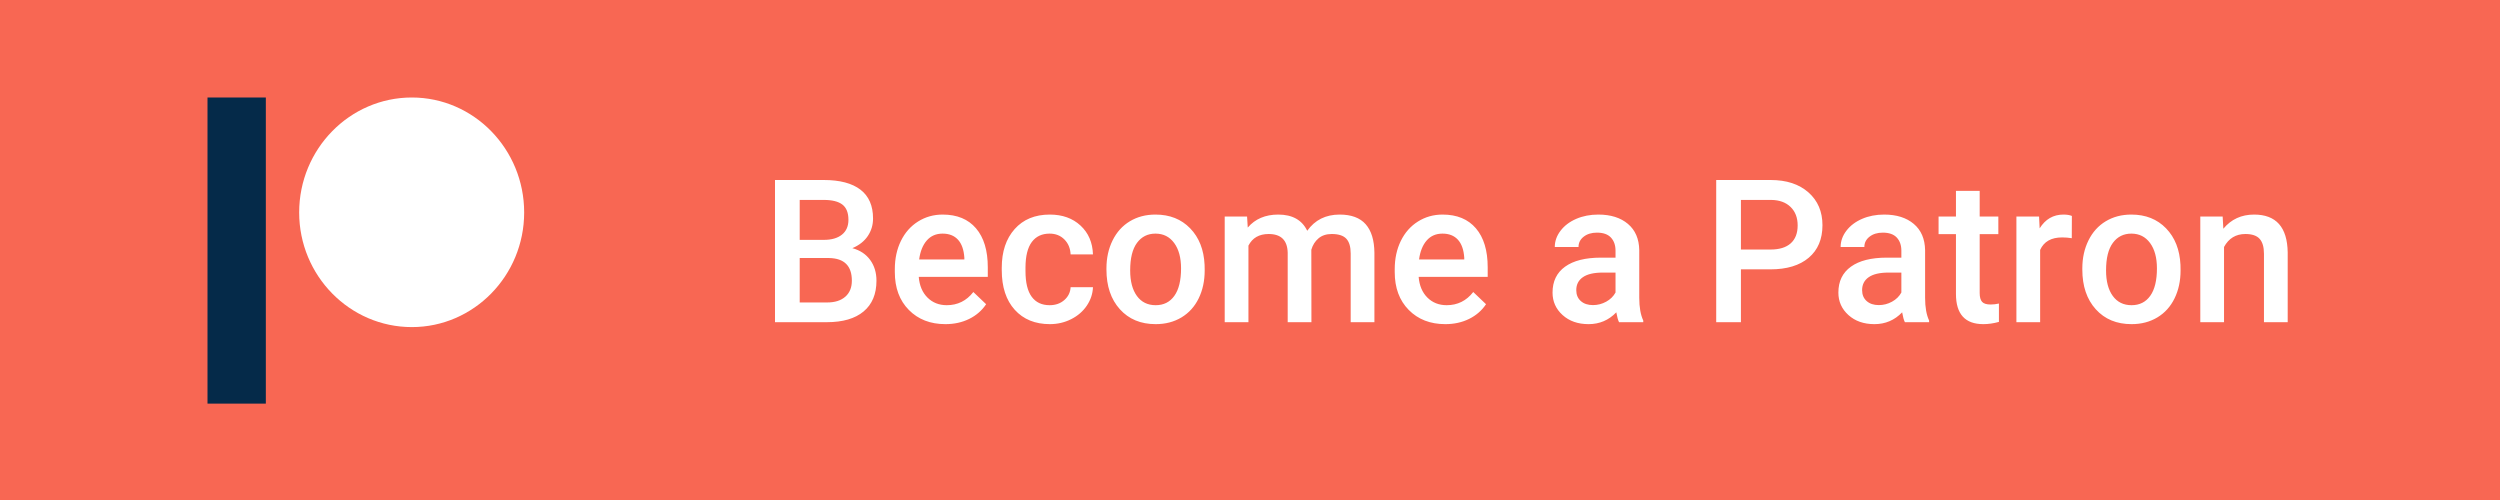
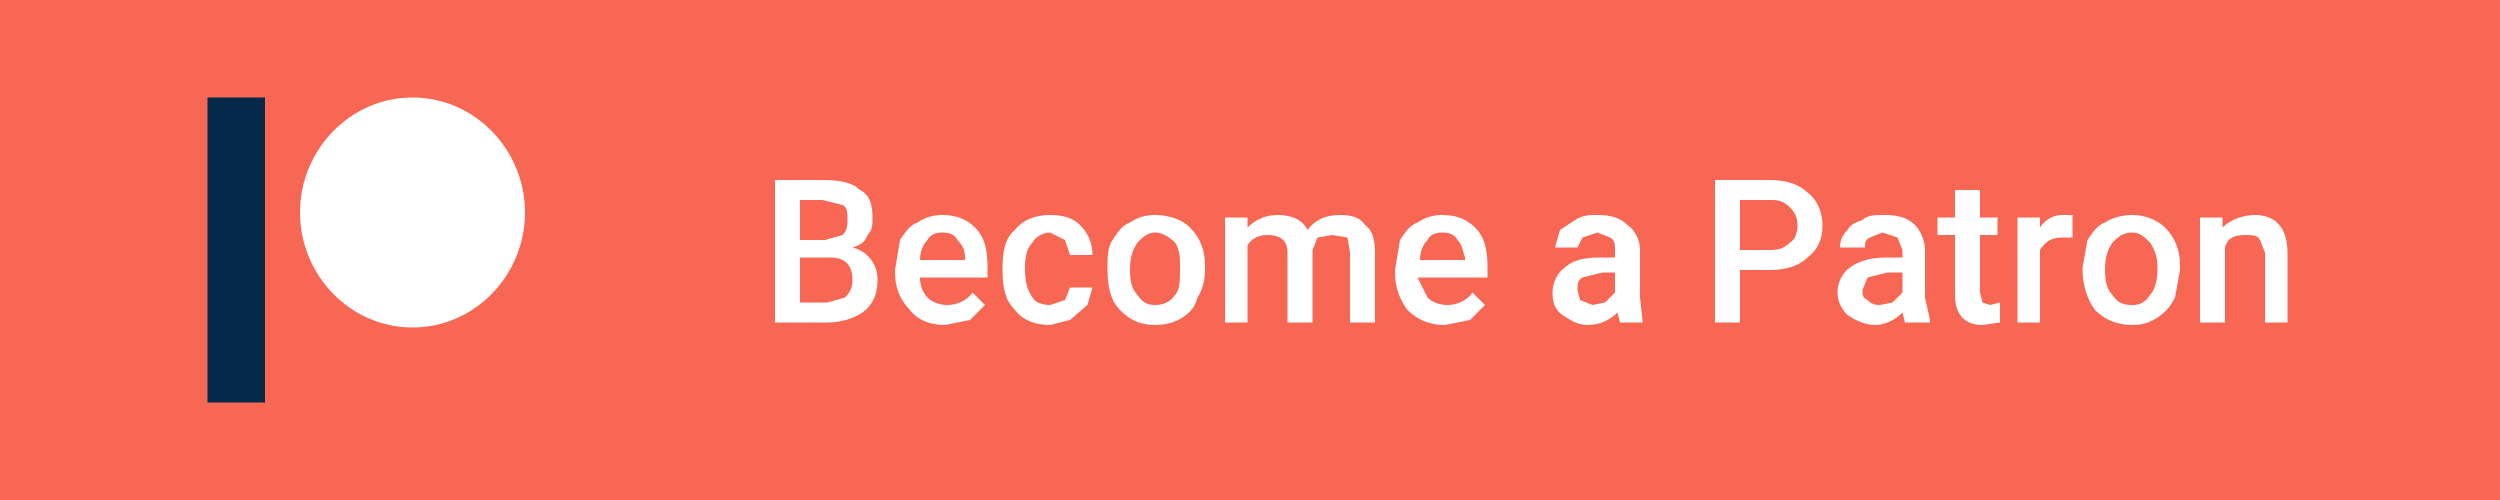
- <svg xmlns="http://www.w3.org/2000/svg" width="1000px" height="200px" viewBox="0 0 1000 200" version="1.1">
-   <defs />
-   <g id="Donate-Buttons" stroke="none" stroke-width="1" fill="none" fill-rule="evenodd" transform="translate(-202, -396)">
-     <g id="patreon" transform="translate(202, 396)">
-       <rect id="Rectangle" fill="#F86753" x="0" y="0" width="1000" height="200" />
-       <g id="Group" transform="translate(83, 39)">
-         <path d="M227,89.875 L227,33 L246.492,33 C252.925,33 257.82,34.289 261.18,36.867 C264.539,39.445 266.219,43.286 266.219,48.391 C266.219,50.995 265.516,53.339 264.109,55.422 C262.703,57.505 260.646,59.12 257.938,60.266 C261.01,61.099 263.387,62.668 265.066,64.973 C266.746,67.277 267.586,70.044 267.586,73.273 C267.586,78.612 265.874,82.714 262.449,85.578 C259.025,88.443 254.122,89.875 247.742,89.875 L227,89.875 Z M236.883,64.211 L236.883,81.984 L247.859,81.984 C250.958,81.984 253.38,81.216 255.125,79.68 C256.87,78.143 257.742,76.008 257.742,73.273 C257.742,67.362 254.721,64.341 248.68,64.211 L236.883,64.211 Z M236.883,56.945 L246.57,56.945 C249.643,56.945 252.046,56.249 253.777,54.855 C255.509,53.462 256.375,51.49 256.375,48.938 C256.375,46.125 255.574,44.094 253.973,42.844 C252.371,41.594 249.878,40.969 246.492,40.969 L236.883,40.969 L236.883,56.945 Z M295.164,90.656 C289.148,90.656 284.272,88.762 280.535,84.973 C276.798,81.184 274.93,76.138 274.93,69.836 L274.93,68.664 C274.93,64.445 275.743,60.676 277.371,57.355 C278.999,54.035 281.284,51.451 284.227,49.602 C287.169,47.753 290.451,46.828 294.07,46.828 C299.826,46.828 304.272,48.664 307.41,52.336 C310.548,56.008 312.117,61.203 312.117,67.922 L312.117,71.75 L284.5,71.75 C284.786,75.24 285.952,78 287.996,80.031 C290.04,82.063 292.612,83.078 295.711,83.078 C300.06,83.078 303.602,81.32 306.336,77.805 L311.453,82.688 C309.76,85.214 307.501,87.173 304.676,88.566 C301.85,89.96 298.68,90.656 295.164,90.656 Z M294.031,54.445 C291.427,54.445 289.324,55.357 287.723,57.18 C286.121,59.003 285.099,61.542 284.656,64.797 L302.742,64.797 L302.742,64.094 C302.534,60.917 301.688,58.514 300.203,56.887 C298.719,55.259 296.661,54.445 294.031,54.445 Z M336.844,83.078 C339.214,83.078 341.18,82.388 342.742,81.008 C344.305,79.628 345.138,77.922 345.242,75.891 L354.188,75.891 C354.083,78.521 353.263,80.975 351.727,83.254 C350.19,85.533 348.107,87.336 345.477,88.664 C342.846,89.992 340.008,90.656 336.961,90.656 C331.049,90.656 326.362,88.742 322.898,84.914 C319.435,81.086 317.703,75.8 317.703,69.055 L317.703,68.078 C317.703,61.646 319.422,56.496 322.859,52.629 C326.297,48.762 330.984,46.828 336.922,46.828 C341.948,46.828 346.043,48.293 349.207,51.223 C352.371,54.152 354.031,58 354.188,62.766 L345.242,62.766 C345.138,60.344 344.311,58.352 342.762,56.789 C341.212,55.227 339.24,54.445 336.844,54.445 C333.771,54.445 331.401,55.559 329.734,57.785 C328.068,60.012 327.221,63.391 327.195,67.922 L327.195,69.445 C327.195,74.029 328.022,77.447 329.676,79.699 C331.329,81.952 333.719,83.078 336.844,83.078 Z M359.578,68.352 C359.578,64.211 360.398,60.48 362.039,57.16 C363.68,53.84 365.984,51.288 368.953,49.504 C371.922,47.72 375.333,46.828 379.188,46.828 C384.891,46.828 389.52,48.664 393.074,52.336 C396.629,56.008 398.549,60.878 398.836,66.945 L398.875,69.172 C398.875,73.339 398.074,77.062 396.473,80.344 C394.871,83.625 392.579,86.164 389.598,87.961 C386.616,89.758 383.172,90.656 379.266,90.656 C373.302,90.656 368.53,88.671 364.949,84.699 C361.368,80.728 359.578,75.435 359.578,68.82 L359.578,68.352 Z M369.07,69.172 C369.07,73.521 369.969,76.926 371.766,79.387 C373.563,81.848 376.062,83.078 379.266,83.078 C382.469,83.078 384.962,81.828 386.746,79.328 C388.53,76.828 389.422,73.169 389.422,68.352 C389.422,64.081 388.504,60.695 386.668,58.195 C384.832,55.695 382.339,54.445 379.188,54.445 C376.089,54.445 373.628,55.676 371.805,58.137 C369.982,60.598 369.07,64.276 369.07,69.172 Z M415.828,47.609 L416.102,52.023 C419.07,48.56 423.133,46.828 428.289,46.828 C433.94,46.828 437.807,48.99 439.891,53.312 C442.964,48.99 447.286,46.828 452.859,46.828 C457.521,46.828 460.991,48.117 463.27,50.695 C465.548,53.273 466.714,57.075 466.766,62.102 L466.766,89.875 L457.273,89.875 L457.273,62.375 C457.273,59.693 456.688,57.727 455.516,56.477 C454.344,55.227 452.404,54.602 449.695,54.602 C447.534,54.602 445.77,55.181 444.402,56.34 C443.035,57.499 442.078,59.016 441.531,60.891 L441.57,89.875 L432.078,89.875 L432.078,62.062 C431.948,57.089 429.409,54.602 424.461,54.602 C420.659,54.602 417.964,56.151 416.375,59.25 L416.375,89.875 L406.883,89.875 L406.883,47.609 L415.828,47.609 Z M495.125,90.656 C489.109,90.656 484.233,88.762 480.496,84.973 C476.759,81.184 474.891,76.138 474.891,69.836 L474.891,68.664 C474.891,64.445 475.704,60.676 477.332,57.355 C478.96,54.035 481.245,51.451 484.188,49.602 C487.13,47.753 490.411,46.828 494.031,46.828 C499.786,46.828 504.233,48.664 507.371,52.336 C510.509,56.008 512.078,61.203 512.078,67.922 L512.078,71.75 L484.461,71.75 C484.747,75.24 485.913,78 487.957,80.031 C490.001,82.063 492.573,83.078 495.672,83.078 C500.021,83.078 503.562,81.32 506.297,77.805 L511.414,82.688 C509.721,85.214 507.462,87.173 504.637,88.566 C501.811,89.96 498.641,90.656 495.125,90.656 Z M493.992,54.445 C491.388,54.445 489.285,55.357 487.684,57.18 C486.082,59.003 485.06,61.542 484.617,64.797 L502.703,64.797 L502.703,64.094 C502.495,60.917 501.648,58.514 500.164,56.887 C498.68,55.259 496.622,54.445 493.992,54.445 Z M564.617,89.875 C564.201,89.068 563.836,87.753 563.523,85.93 C560.503,89.081 556.805,90.656 552.43,90.656 C548.185,90.656 544.721,89.445 542.039,87.023 C539.357,84.602 538.016,81.607 538.016,78.039 C538.016,73.534 539.689,70.077 543.035,67.668 C546.382,65.259 551.167,64.055 557.391,64.055 L563.211,64.055 L563.211,61.281 C563.211,59.094 562.599,57.342 561.375,56.027 C560.151,54.712 558.289,54.055 555.789,54.055 C553.628,54.055 551.857,54.595 550.477,55.676 C549.096,56.757 548.406,58.13 548.406,59.797 L538.914,59.797 C538.914,57.479 539.682,55.311 541.219,53.293 C542.755,51.275 544.845,49.693 547.488,48.547 C550.132,47.401 553.081,46.828 556.336,46.828 C561.284,46.828 565.229,48.072 568.172,50.559 C571.115,53.046 572.625,56.542 572.703,61.047 L572.703,80.109 C572.703,83.911 573.237,86.945 574.305,89.211 L574.305,89.875 L564.617,89.875 Z M554.188,83.039 C556.063,83.039 557.827,82.583 559.48,81.672 C561.134,80.76 562.378,79.536 563.211,78 L563.211,70.031 L558.094,70.031 C554.578,70.031 551.935,70.643 550.164,71.867 C548.393,73.091 547.508,74.823 547.508,77.062 C547.508,78.885 548.113,80.337 549.324,81.418 C550.535,82.499 552.156,83.039 554.188,83.039 Z M613.367,68.742 L613.367,89.875 L603.484,89.875 L603.484,33 L625.242,33 C631.596,33 636.642,34.654 640.379,37.961 C644.116,41.268 645.984,45.643 645.984,51.086 C645.984,56.659 644.155,60.995 640.496,64.094 C636.837,67.193 631.714,68.742 625.125,68.742 L613.367,68.742 Z M613.367,60.812 L625.242,60.812 C628.758,60.812 631.44,59.986 633.289,58.332 C635.138,56.678 636.062,54.289 636.062,51.164 C636.062,48.091 635.125,45.637 633.25,43.801 C631.375,41.965 628.797,41.021 625.516,40.969 L613.367,40.969 L613.367,60.812 Z M678.953,89.875 C678.536,89.068 678.172,87.753 677.859,85.93 C674.839,89.081 671.141,90.656 666.766,90.656 C662.521,90.656 659.057,89.445 656.375,87.023 C653.693,84.602 652.352,81.607 652.352,78.039 C652.352,73.534 654.025,70.077 657.371,67.668 C660.717,65.259 665.503,64.055 671.727,64.055 L677.547,64.055 L677.547,61.281 C677.547,59.094 676.935,57.342 675.711,56.027 C674.487,54.712 672.625,54.055 670.125,54.055 C667.964,54.055 666.193,54.595 664.812,55.676 C663.432,56.757 662.742,58.13 662.742,59.797 L653.25,59.797 C653.25,57.479 654.018,55.311 655.555,53.293 C657.091,51.275 659.181,49.693 661.824,48.547 C664.467,47.401 667.417,46.828 670.672,46.828 C675.62,46.828 679.565,48.072 682.508,50.559 C685.451,53.046 686.961,56.542 687.039,61.047 L687.039,80.109 C687.039,83.911 687.573,86.945 688.641,89.211 L688.641,89.875 L678.953,89.875 Z M668.523,83.039 C670.398,83.039 672.163,82.583 673.816,81.672 C675.47,80.76 676.714,79.536 677.547,78 L677.547,70.031 L672.43,70.031 C668.914,70.031 666.271,70.643 664.5,71.867 C662.729,73.091 661.844,74.823 661.844,77.062 C661.844,78.885 662.449,80.337 663.66,81.418 C664.871,82.499 666.492,83.039 668.523,83.039 Z M708.875,37.336 L708.875,47.609 L716.336,47.609 L716.336,54.641 L708.875,54.641 L708.875,78.234 C708.875,79.849 709.194,81.014 709.832,81.73 C710.47,82.447 711.609,82.805 713.25,82.805 C714.344,82.805 715.451,82.674 716.57,82.414 L716.57,89.758 C714.409,90.357 712.326,90.656 710.32,90.656 C703.029,90.656 699.383,86.633 699.383,78.586 L699.383,54.641 L692.43,54.641 L692.43,47.609 L699.383,47.609 L699.383,37.336 L708.875,37.336 Z M745.711,56.281 C744.461,56.073 743.172,55.969 741.844,55.969 C737.495,55.969 734.565,57.635 733.055,60.969 L733.055,89.875 L723.562,89.875 L723.562,47.609 L732.625,47.609 L732.859,52.336 C735.151,48.664 738.328,46.828 742.391,46.828 C743.745,46.828 744.865,47.01 745.75,47.375 L745.711,56.281 Z M749.93,68.352 C749.93,64.211 750.75,60.48 752.391,57.16 C754.031,53.84 756.336,51.288 759.305,49.504 C762.273,47.72 765.685,46.828 769.539,46.828 C775.242,46.828 779.871,48.664 783.426,52.336 C786.98,56.008 788.901,60.878 789.188,66.945 L789.227,69.172 C789.227,73.339 788.426,77.062 786.824,80.344 C785.223,83.625 782.931,86.164 779.949,87.961 C776.967,89.758 773.523,90.656 769.617,90.656 C763.654,90.656 758.882,88.671 755.301,84.699 C751.72,80.728 749.93,75.435 749.93,68.82 L749.93,68.352 Z M759.422,69.172 C759.422,73.521 760.32,76.926 762.117,79.387 C763.914,81.848 766.414,83.078 769.617,83.078 C772.82,83.078 775.314,81.828 777.098,79.328 C778.882,76.828 779.773,73.169 779.773,68.352 C779.773,64.081 778.855,60.695 777.02,58.195 C775.184,55.695 772.69,54.445 769.539,54.445 C766.44,54.445 763.979,55.676 762.156,58.137 C760.333,60.598 759.422,64.276 759.422,69.172 Z M806.062,47.609 L806.336,52.492 C809.461,48.716 813.562,46.828 818.641,46.828 C827.443,46.828 831.922,51.867 832.078,61.945 L832.078,89.875 L822.586,89.875 L822.586,62.492 C822.586,59.81 822.007,57.824 820.848,56.535 C819.689,55.246 817.794,54.602 815.164,54.602 C811.336,54.602 808.484,56.333 806.609,59.797 L806.609,89.875 L797.117,89.875 L797.117,47.609 L806.062,47.609 Z" id="Become-a-Patron" fill="#FFFFFF" />
-         <g id="logo" fill-rule="nonzero">
-           <path d="M81.737,0 C56.885,0 36.667,20.629 36.667,45.987 C36.667,71.268 56.885,91.837 81.737,91.837 C106.511,91.837 126.667,71.268 126.667,45.987 C126.667,20.629 106.511,3.40390387e-15 81.737,3.40390387e-15" id="Shape" fill="#FFFFFF" />
-           <polygon id="Shape" fill="#052A49" points="0 122.449 0 0 23.333 0 23.333 122.449" />
-         </g>
-       </g>
+ <svg xmlns="http://www.w3.org/2000/svg" width="1000" height="200" version="1">
+   <g fill="none" fill-rule="evenodd">
+     <path fill="#F86753" d="M0 0h1000v200H0z" />
+     <path d="M310 129V72h19c7 0 12 1 15 4 4 2 5 6 5 11 0 3 0 5-2 7-1 3-3 4-6 5a13 13 0 0 1 10 13c0 6-2 10-6 13-3 2-8 4-14 4h-21zm10-26v18h11l7-2c2-2 3-4 3-7 0-6-3-9-9-9h-12zm0-7h10l7-2c2-2 2-4 2-6 0-3 0-5-2-6l-8-2h-9v16zm58 34c-6 0-11-2-14-6-4-4-6-9-6-15v-1l2-12c2-3 4-6 7-7 3-2 6-3 10-3 6 0 10 2 13 5 4 4 5 9 5 16v4h-27c0 3 1 6 3 8s5 3 8 3c4 0 8-2 10-5l5 5-6 6-10 2zm-1-37c-3 0-5 1-6 3-2 2-3 5-3 8h18v-1c0-3-1-5-3-7-1-2-3-3-6-3zm43 29l6-2 2-5h9l-2 7-7 6-8 2c-6 0-11-2-14-6-4-4-5-9-5-16v-1c0-6 1-12 5-15 3-4 8-6 14-6 5 0 9 1 12 4s5 7 5 12h-9l-2-6-6-3c-3 0-6 2-7 4-2 2-3 5-3 10v1c0 5 1 8 3 11 1 2 4 3 7 3zm23-15c0-4 0-8 2-11s4-6 7-7c3-2 6-3 10-3 6 0 11 2 14 5 4 4 6 9 6 15v2c0 4-1 8-3 11-1 4-3 6-6 8s-7 3-11 3c-6 0-10-2-14-6s-5-10-5-16v-1zm9 1c0 5 1 8 3 10 2 3 4 4 7 4s6-1 8-4c2-2 2-6 2-11 0-4 0-7-2-10-2-2-5-4-8-4s-5 2-7 4c-2 3-3 6-3 11zm47-21v4c3-3 7-5 12-5 6 0 10 2 12 6 3-4 7-6 13-6 5 0 8 1 10 4 3 2 4 6 4 11v28h-10v-28l-1-6-6-1-6 1-2 5v29h-10v-28c0-5-3-7-8-7-3 0-6 1-8 4v31h-9V87h9zm79 43c-6 0-11-2-15-6-3-4-5-9-5-15v-1l2-12c2-3 4-6 7-7 3-2 6-3 10-3 6 0 10 2 13 5 4 4 5 9 5 16v4h-28l4 8c2 2 5 3 8 3 4 0 8-2 10-5l5 5-6 6-10 2zm-1-37c-3 0-5 1-6 3-2 2-3 5-3 8h18v-1c-1-3-1-5-3-7-1-2-3-3-6-3zm71 36l-1-4c-3 3-7 5-12 5-4 0-7-2-10-4s-4-5-4-9 2-8 5-10c3-3 8-4 14-4h6v-3c0-2 0-4-2-5l-5-2-6 2-2 4h-9l2-7 6-4c3-2 6-2 9-2 5 0 9 1 12 4 3 2 5 6 5 10v19l1 9v1h-9zm-11-7l5-1 4-4v-8h-5l-8 2c-2 1-2 3-2 5l1 4 5 2zm59-14v21h-10V72h22c7 0 12 2 15 5 4 3 6 8 6 13 0 6-2 10-6 13-3 3-8 5-15 5h-12zm0-8h12c4 0 6-1 8-3 2-1 3-4 3-7s-1-5-3-7-4-3-7-3h-13v20zm66 29l-1-4c-3 3-7 5-11 5s-8-2-11-4c-2-2-4-5-4-9s2-8 5-10c4-3 9-4 15-4h6v-3l-2-5-6-2-5 2c-2 1-2 2-2 4h-10c0-3 1-5 3-7 1-2 3-3 6-4 2-2 5-2 9-2 5 0 9 1 12 4 2 2 4 6 4 10v19l2 9v1h-10zm-10-7l5-1 4-4v-8h-6l-8 2-2 5c0 2 0 3 2 4 1 1 2 2 5 2zm40-46v11h7v7h-7v23l1 4 3 1 4-1v8l-7 1c-7 0-11-4-11-12V94h-7v-7h7V76h10zm37 19h-4c-5 0-7 2-9 5v29h-9V87h9v4c2-3 5-5 9-5h4v9zm4 12l2-11c2-3 4-6 7-7 3-2 7-3 11-3 5 0 10 2 13 5 4 4 6 9 6 15v2l-2 11c-2 4-4 6-7 8s-6 3-10 3c-6 0-11-2-15-6-3-4-5-10-5-16v-1zm9 1c0 5 1 8 3 10 2 3 4 4 8 4 3 0 5-1 7-4 2-2 3-6 3-11 0-4-1-7-3-10-2-2-4-4-7-4-4 0-6 2-8 4-2 3-3 6-3 11zm47-21v4c3-3 8-5 13-5 8 0 13 5 13 15v28h-9v-28l-2-5c-1-2-3-2-6-2-4 0-7 1-8 5v30h-10V87h9z" fill="#FFF" />
+     <g fill-rule="nonzero">
+       <path d="M165 39c-25 0-45 21-45 46s20 46 45 46 45-21 45-46-20-46-45-46" fill="#FFF" />
+       <path fill="#052A49" d="M83 161V39h23v122z" />
    </g>
  </g>
</svg>
